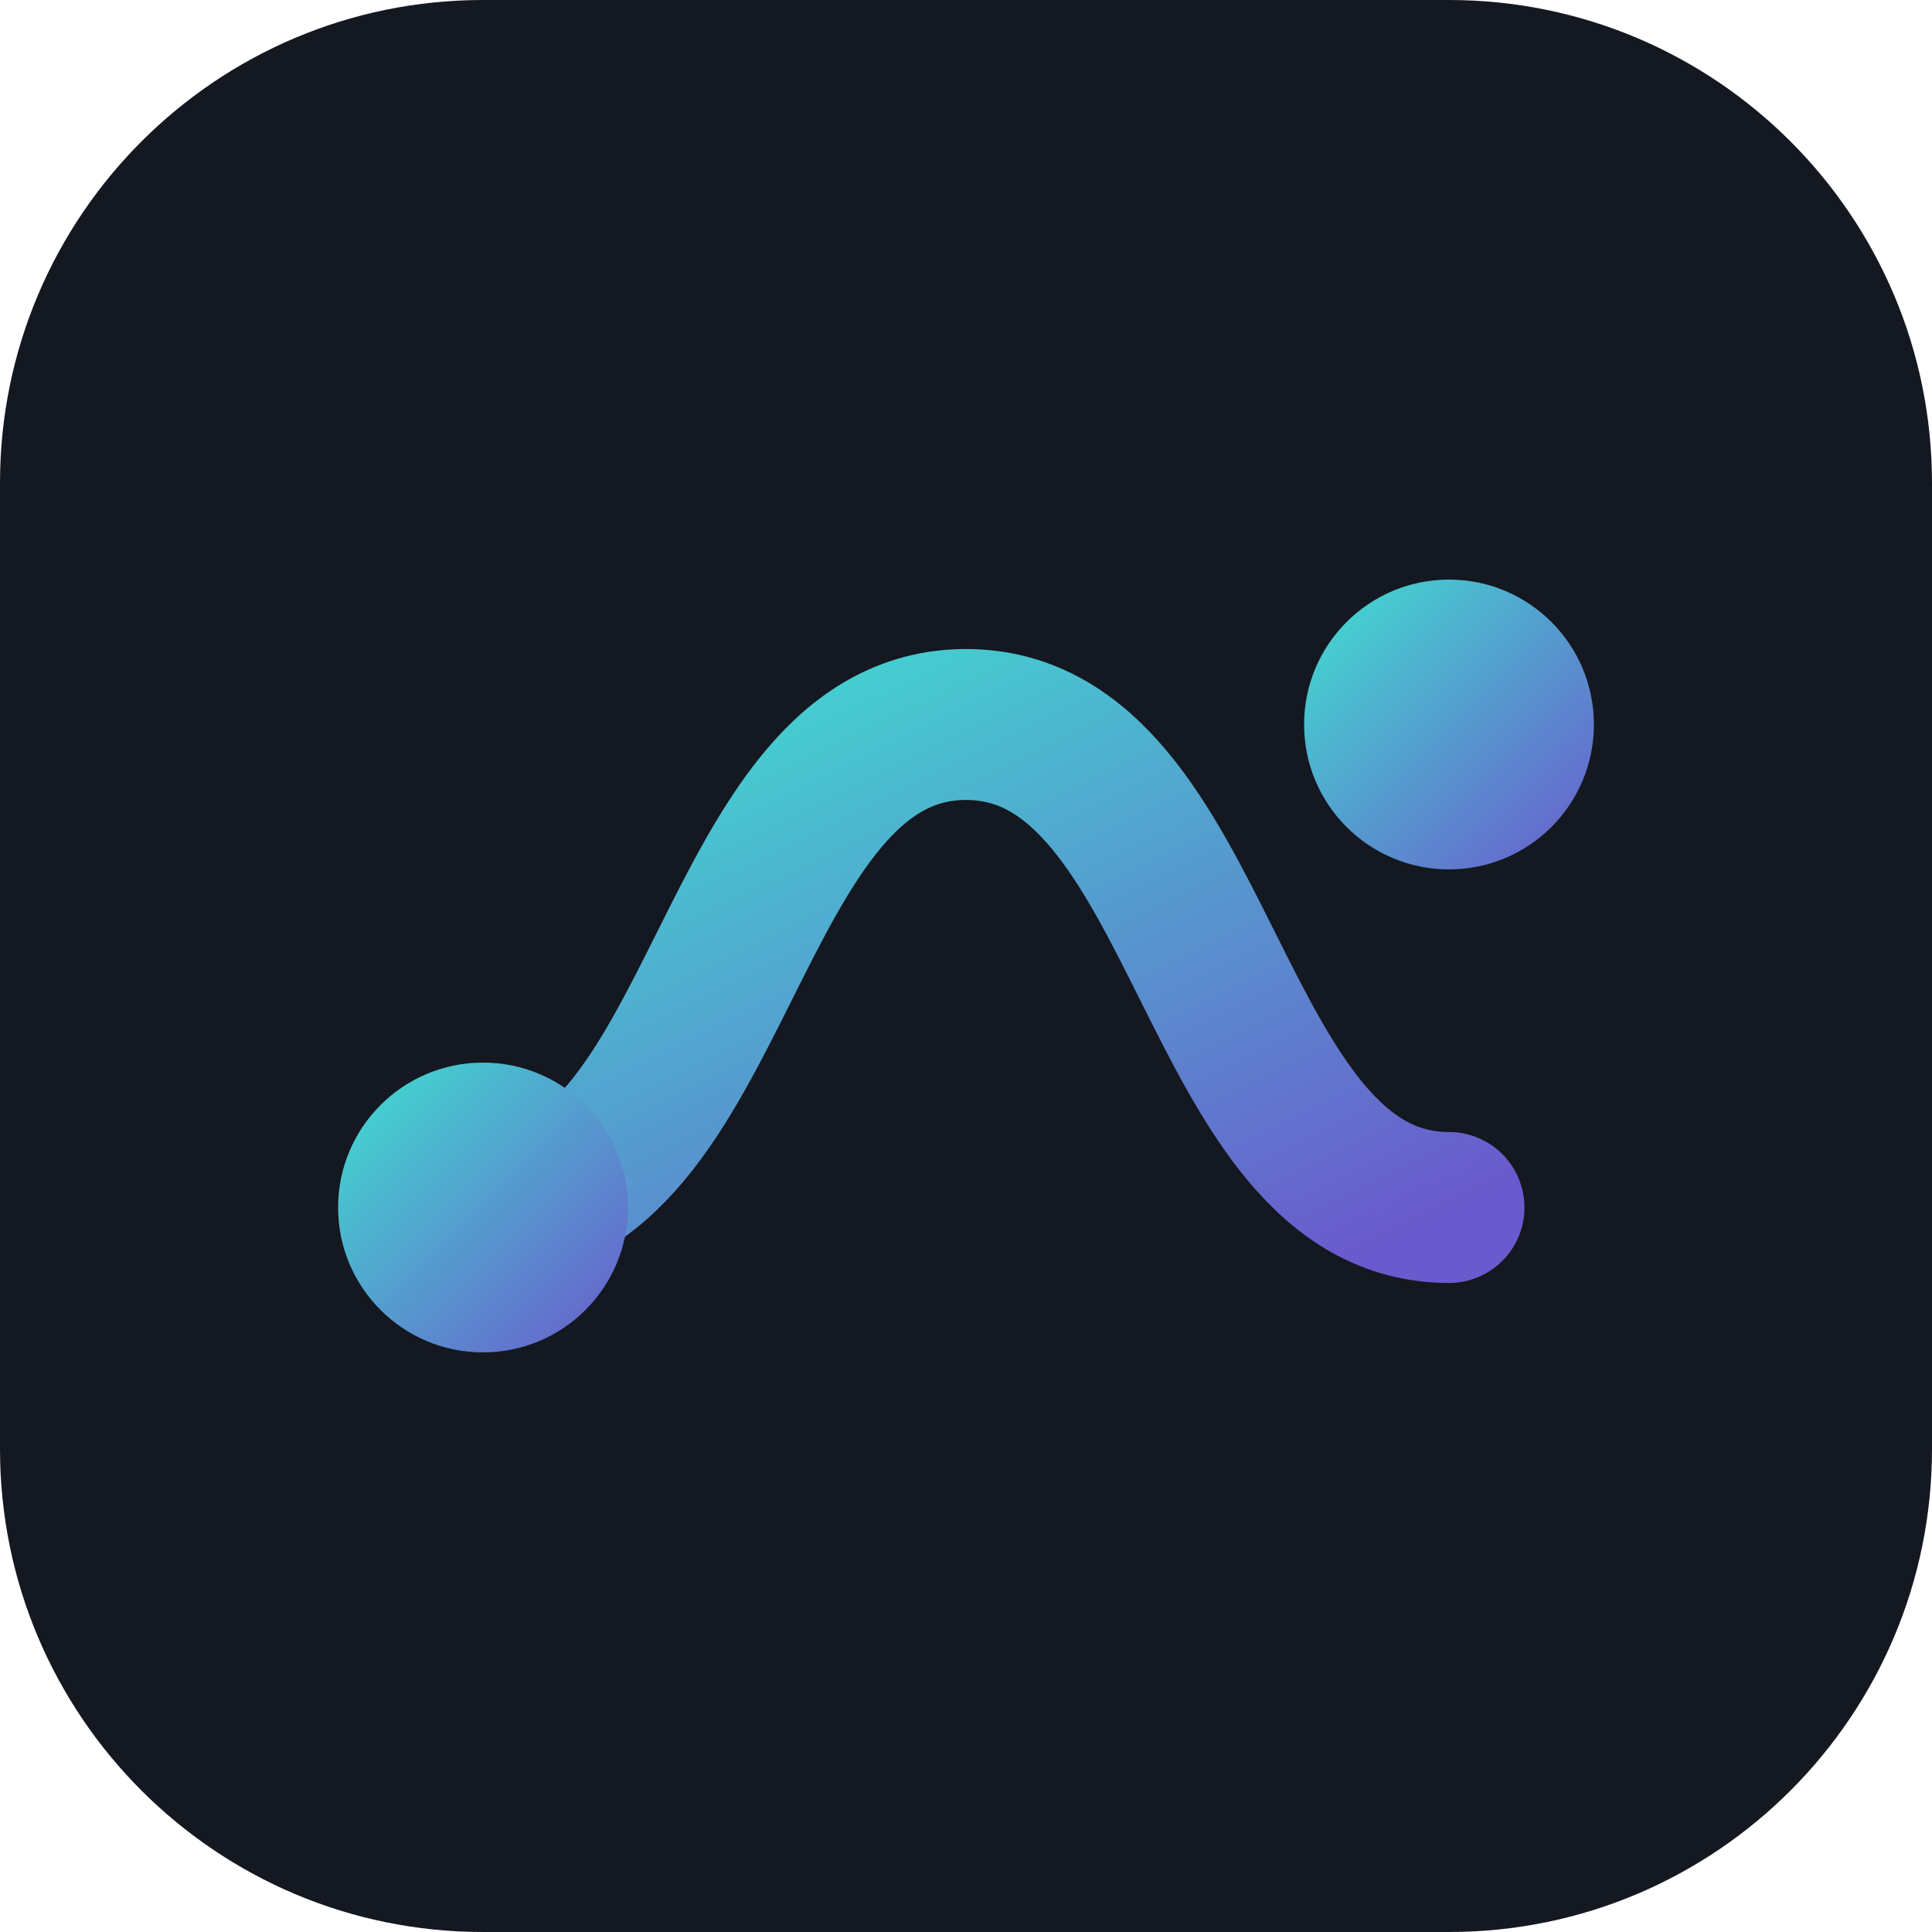
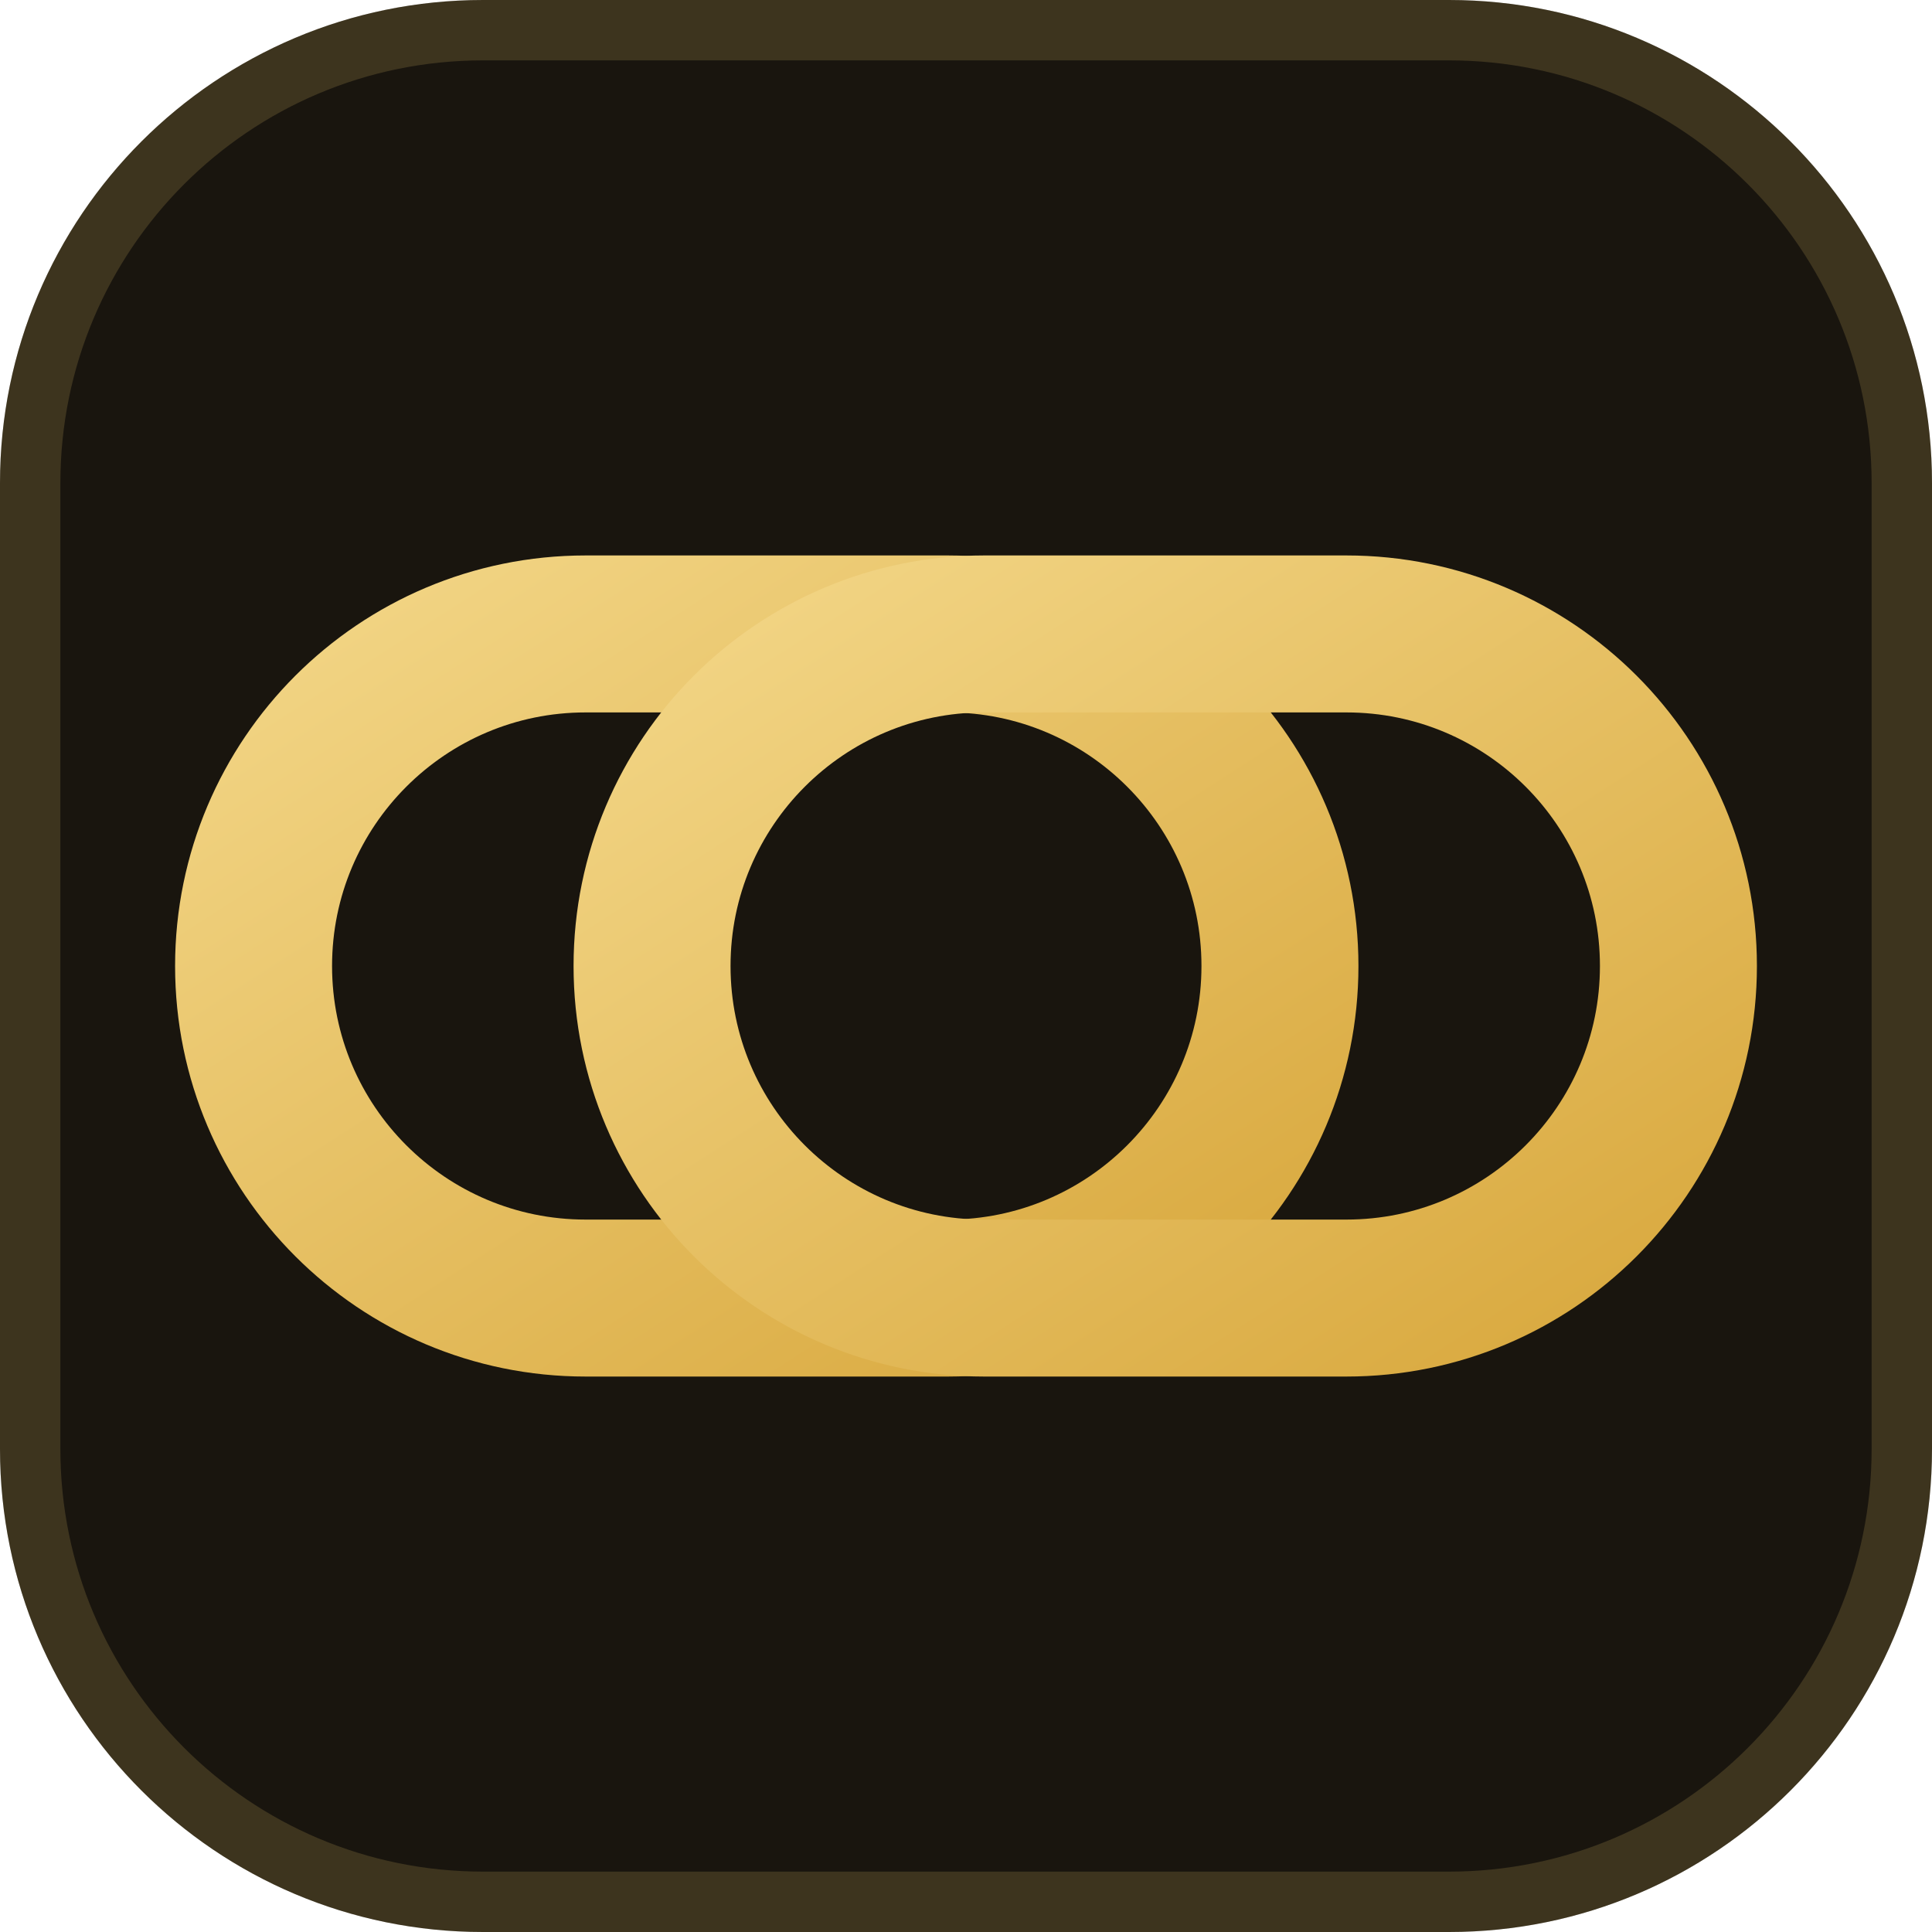
<svg xmlns="http://www.w3.org/2000/svg" viewBox="0 0 32 32">
  <defs>
-     <linearGradient id="g" x1="0" y1="0" x2="1" y2="1">
-       <stop offset="0" stop-color="#3fe0d0" />
-       <stop offset="1" stop-color="#6a5acd" />
+     <linearGradient id="gold" x1="0" y1="0" x2="1" y2="1">
+       <stop offset="0" stop-color="#F2D585" />
+       <stop offset="1" stop-color="#D9A93F" />
    </linearGradient>
  </defs>
-   <rect width="32" height="32" rx="8" fill="#141821" />
-   <path d="M8 20c4 0 4-8 8-8s4 8 8 8" fill="none" stroke="url(#g)" stroke-width="2.5" stroke-linecap="round" />
-   <circle cx="8" cy="20" r="2.4" fill="url(#g)" />
-   <circle cx="24" cy="12" r="2.4" fill="url(#g)" />
+   <rect width="32" height="32" rx="8" fill="#19150E" />
+   <rect width="31" height="31" x="0.5" y="0.5" rx="7.5" fill="none" stroke="#E8C46A" stroke-opacity="0.18" />
+   <rect x="4.2" y="10.5" width="17" height="11" rx="5.5" fill="none" stroke="url(#gold)" stroke-width="2.6" />
+   <rect x="10.8" y="10.5" width="17" height="11" rx="5.5" fill="none" stroke="url(#gold)" stroke-width="2.6" />
</svg>
